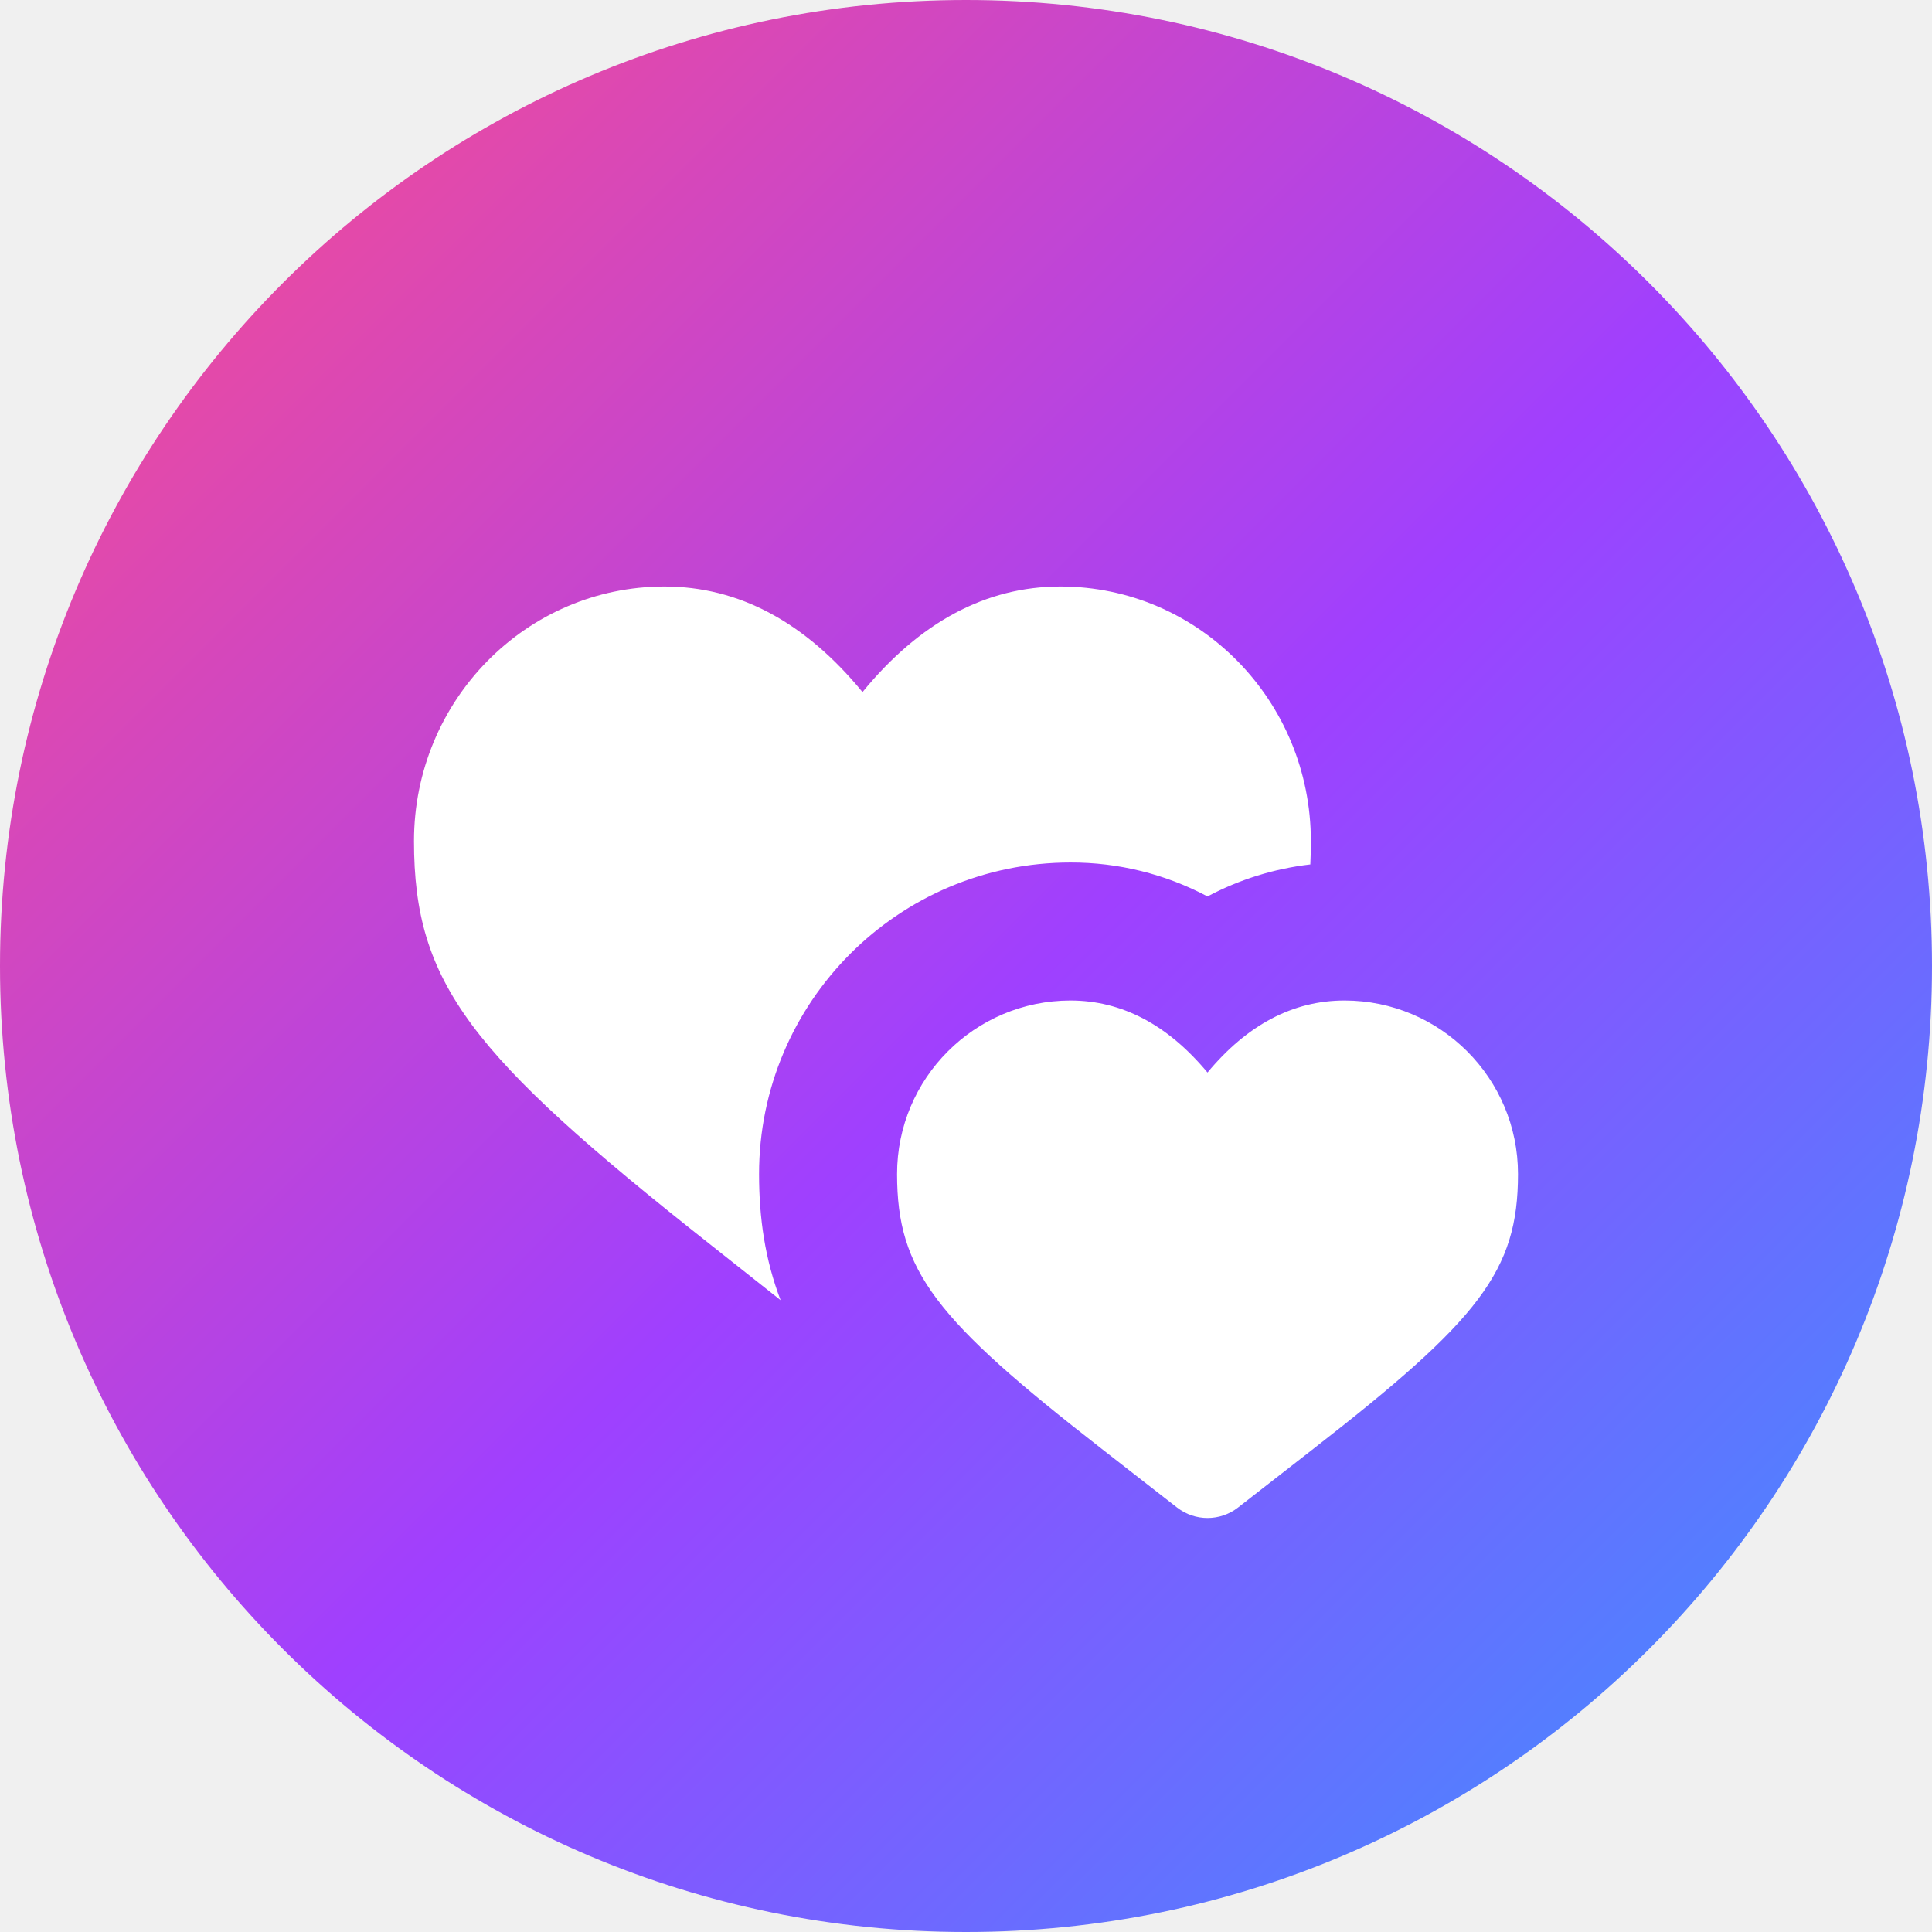
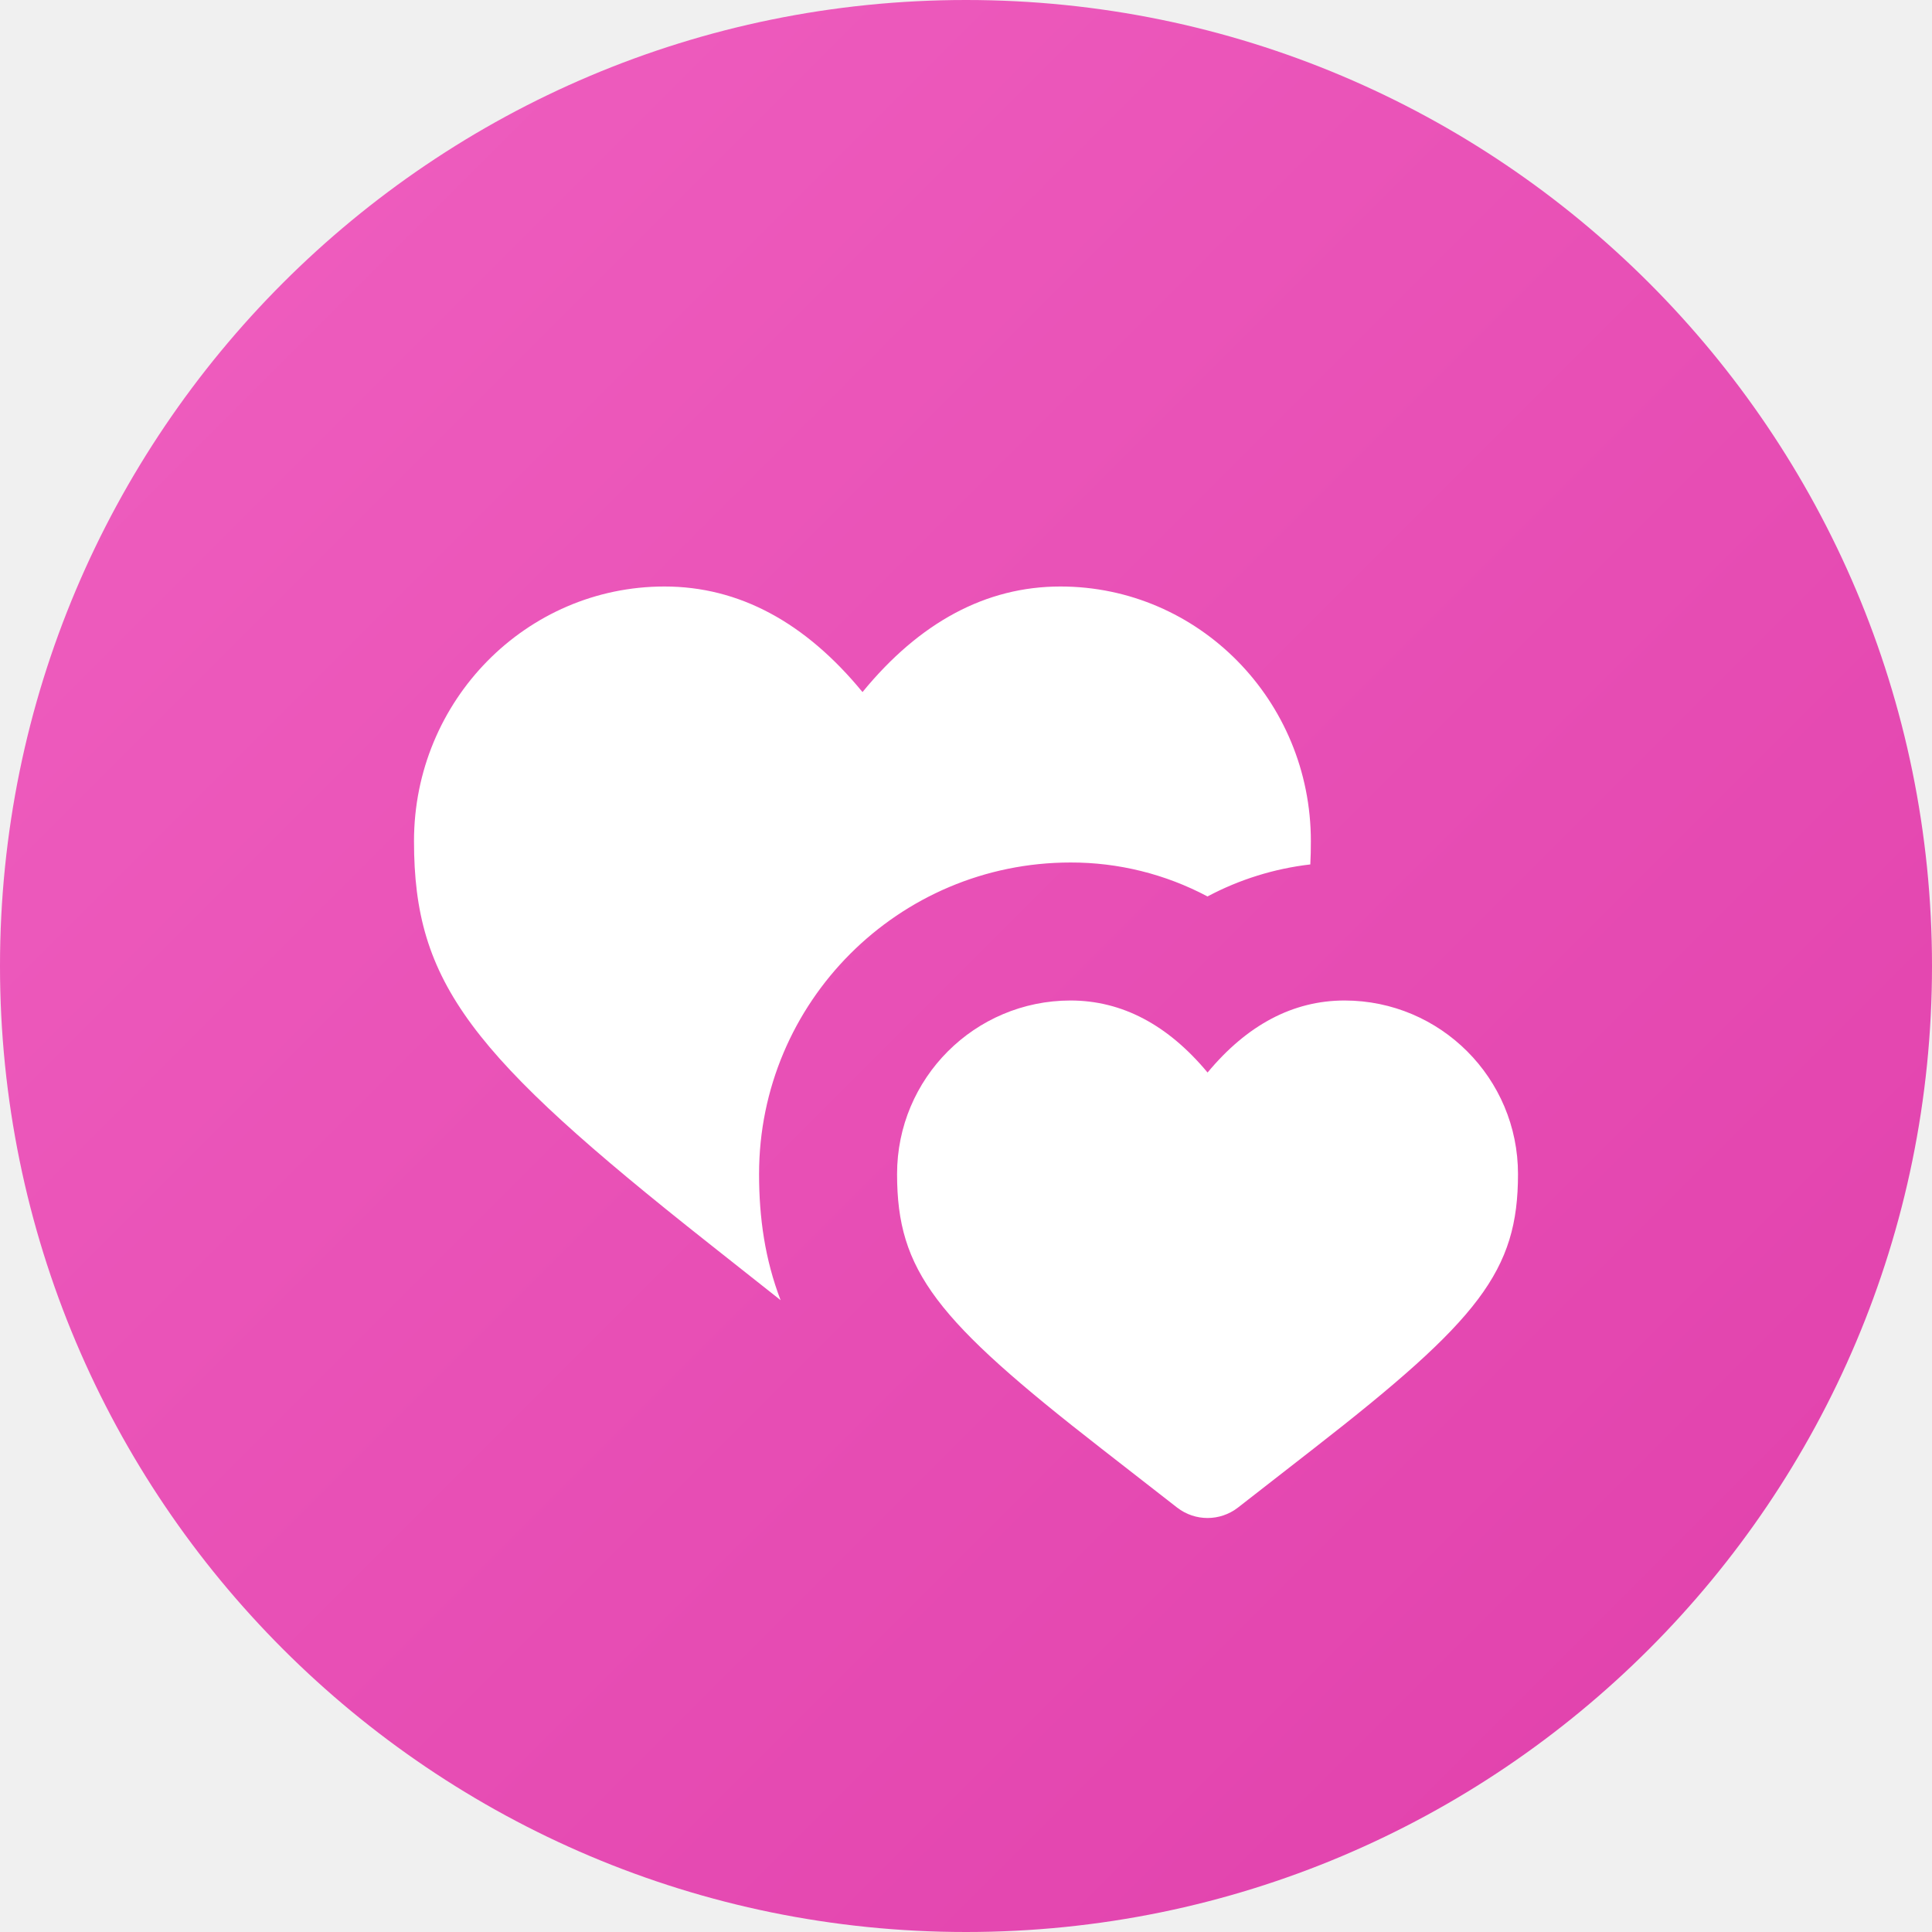
- <svg xmlns="http://www.w3.org/2000/svg" fill="none" height="28" width="28" viewBox="0 0 28 28">
-   <linearGradient id="a" gradientUnits="userSpaceOnUse" x1="0" x2="28" y1="0" y2="28">
-     <stop offset="0" stop-color="#ff4d87" />
-     <stop offset=".521" stop-color="#9f40ff" />
-     <stop offset="1" stop-color="#39f" />
-   </linearGradient>
-   <path d="M0 14C0 6.268 6.268 0 14 0s14 6.268 14 14-6.268 14-14 14S0 21.732 0 14z" fill="url(#a)" />
-   <g fill="#fff">
-     <path clip-rule="evenodd" d="M6 12.19C6 10.152 7.626 8.5 9.63 8.5c1.082 0 2.042.521 2.87 1.53.826-1.009 1.787-1.53 2.868-1.53 2.005 0 3.63 1.652 3.63 3.69 0 .116-.002.229-.008.338a4.206 4.206 0 0 0-1.49.464 4.211 4.211 0 0 0-1.986-.492 4.515 4.515 0 0 0-4.513 4.516c0 .636.086 1.237.312 1.827l-1.042-.825C6.813 15.285 6 14.251 6 12.19z" fill-rule="evenodd" />
-     <path d="M15.514 14.5a2.515 2.515 0 0 0-2.513 2.516c0 1.405.562 2.11 2.956 3.974l1.104.86c.259.2.62.2.879 0l1.104-.86C21.438 19.126 22 18.42 22 17.016a2.515 2.515 0 0 0-2.514-2.516c-.749 0-1.414.355-1.986 1.044-.573-.689-1.238-1.044-1.987-1.044z" />
-   </g>
+ <svg xmlns="http://www.w3.org/2000/svg" width="28" height="28" fill="none" viewBox="0 0 28 28">
+   <rect width="28" height="28" fill="url(#a)" rx="14" />
+   <path fill="#fff" fill-rule="evenodd" d="M6 12.19C6 10.152 7.626 8.5 9.63 8.5c1.082 0 2.042.521 2.87 1.53.826-1.009 1.787-1.53 2.868-1.53 2.005 0 3.63 1.652 3.63 3.69 0 .116-.002.229-.008.338a4.206 4.206 0 0 0-1.49.464 4.211 4.211 0 0 0-1.986-.492 4.515 4.515 0 0 0-4.513 4.516c0 .636.086 1.237.312 1.827l-1.043-.825C6.814 15.285 6 14.251 6 12.19Z" clip-rule="evenodd" />
+   <path fill="#fff" d="M15.514 14.5a2.515 2.515 0 0 0-2.513 2.516c0 1.405.562 2.11 2.956 3.974l1.104.86c.259.2.62.2.879 0l1.104-.86C21.438 19.126 22 18.42 22 17.016a2.515 2.515 0 0 0-2.513-2.516c-.749 0-1.414.355-1.986 1.044-.573-.689-1.238-1.044-1.987-1.044Z" />
+   <defs>
+     <linearGradient id="a" x1="0" x2="28" y1="0" y2="28" gradientUnits="userSpaceOnUse">
+       <stop stop-color="#F060C0" />
+       <stop offset="1" stop-color="#E03FAB" />
+     </linearGradient>
+   </defs>
</svg>
